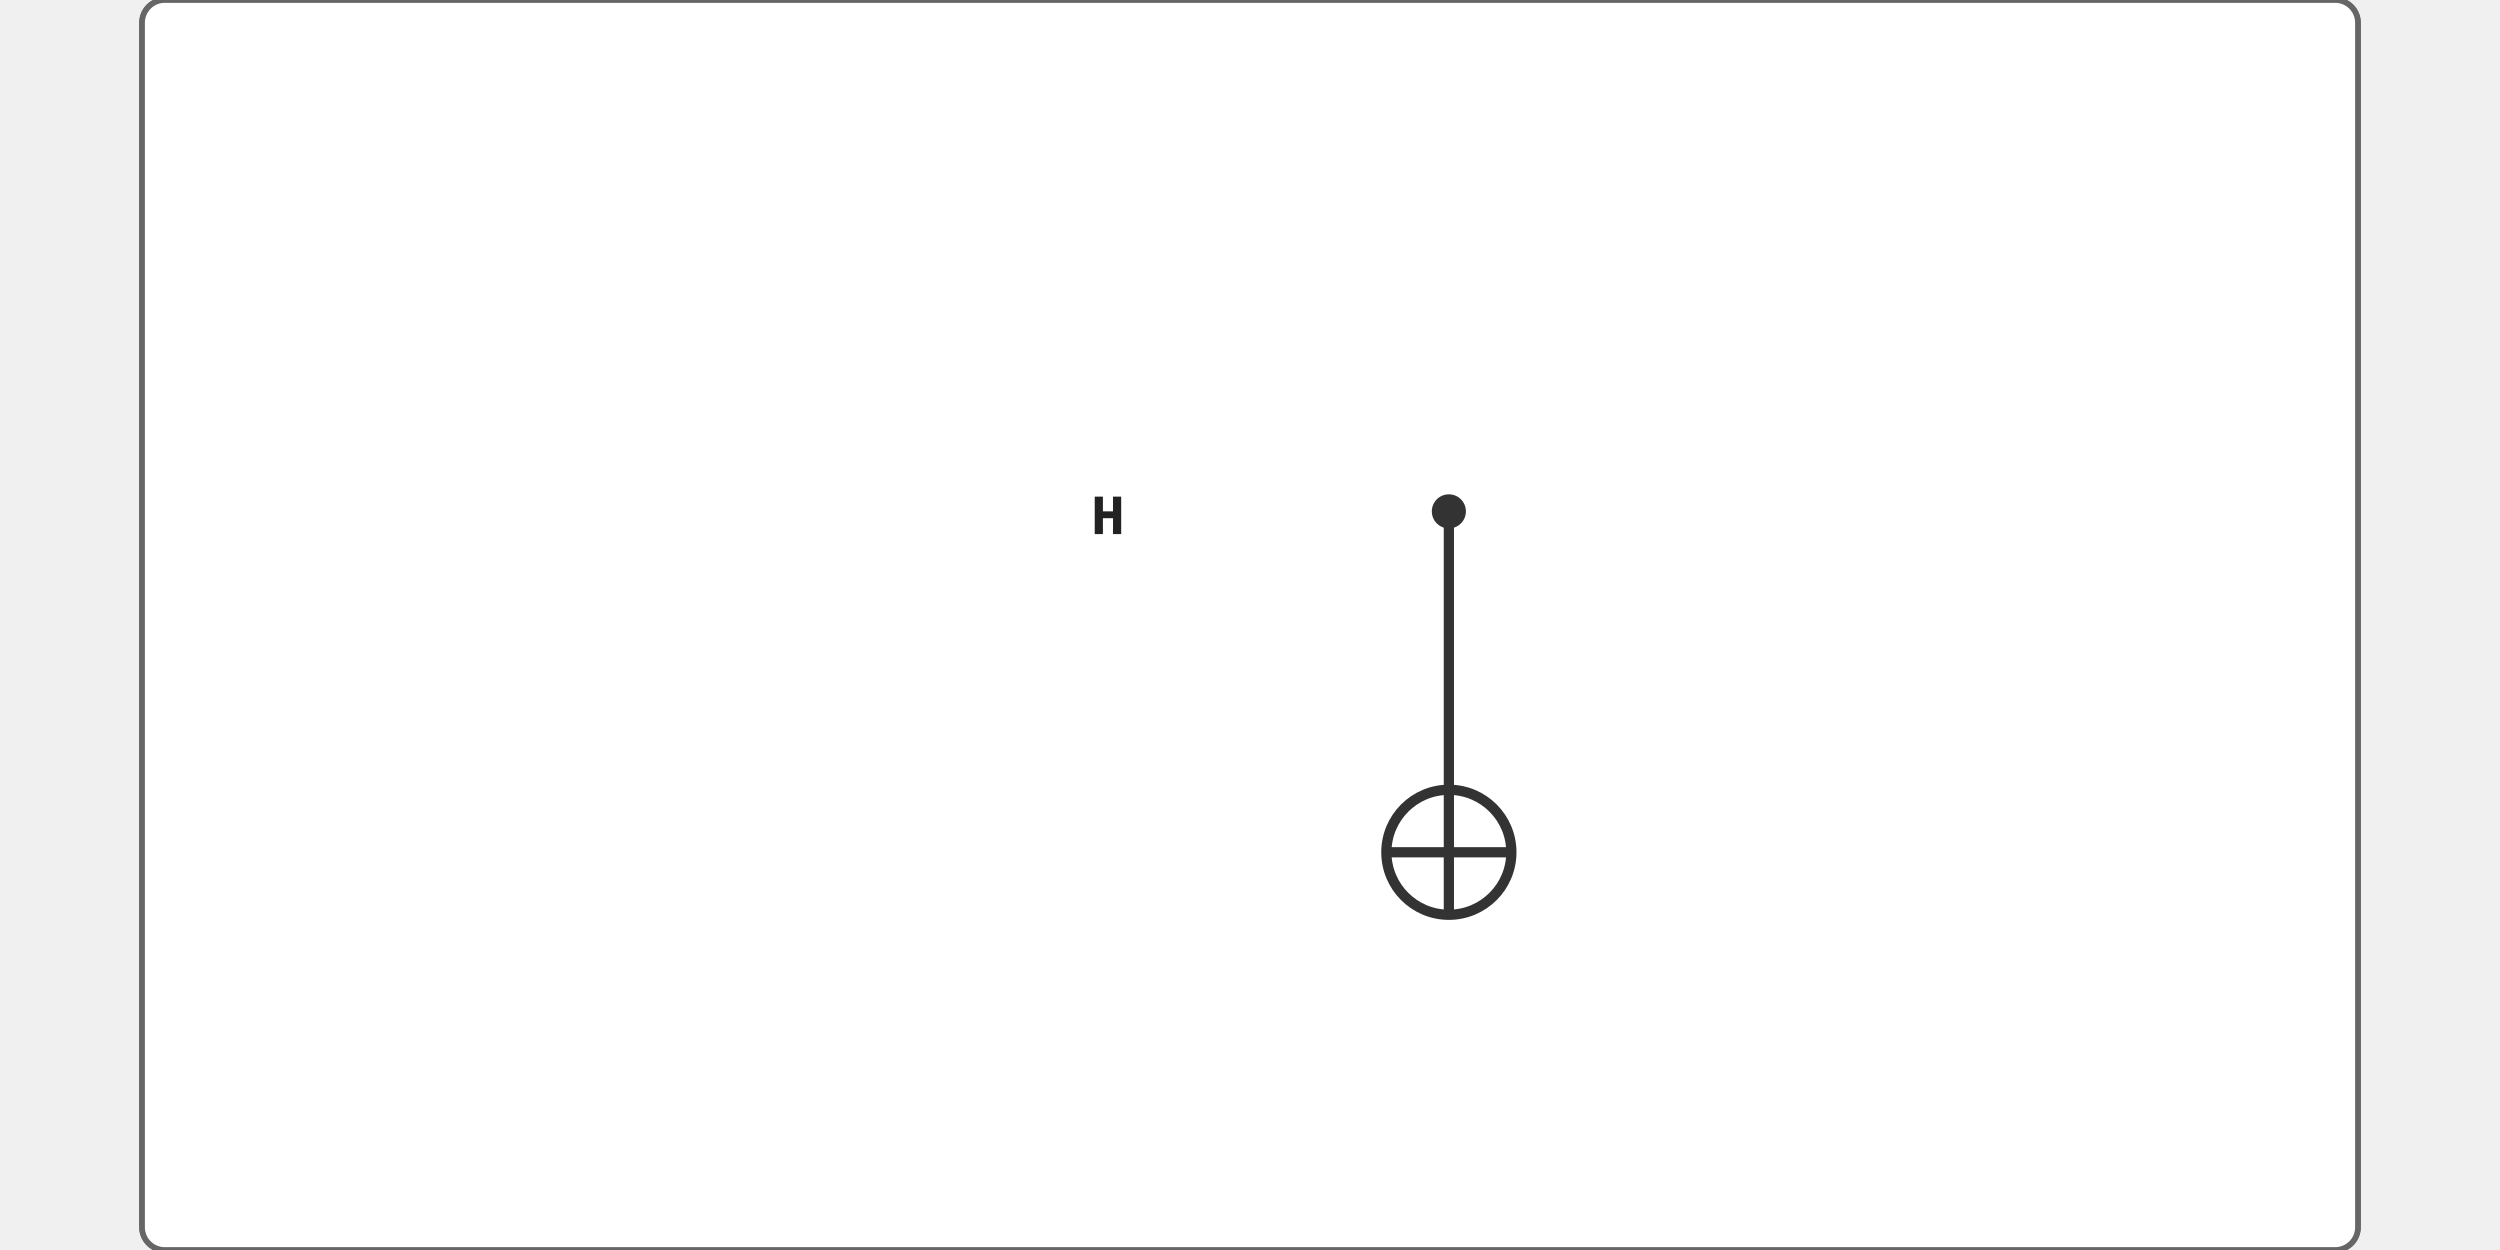
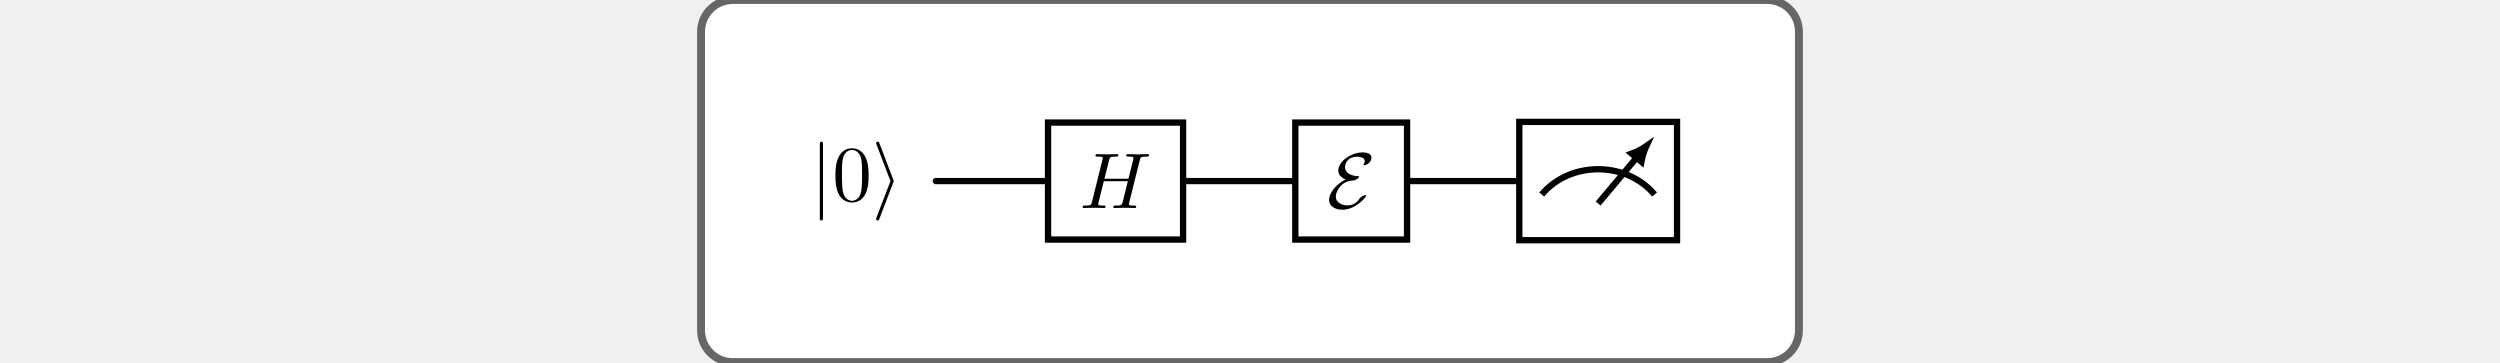
- <svg xmlns="http://www.w3.org/2000/svg" width="320" height="160" viewBox="-40.0 -30.0 390.0 220.0">
-   <rect x="-40.0" y="-30.0" width="390.0" height="220.0" fill="#fff" stroke="#666" stroke-width="1" rx="4" />
-   <style>
-     text { font-family: 'Consolas', 'Courier New', monospace; }
-     .qubit-label { font-size: 14px; fill: #555; }
-     .gate-label { font-size: 15px; fill: #222; font-weight: bold; }
-     .annotation { font-size: 11px; fill: #888; }
-     .wire { stroke: #bbb; stroke-width: 1.5; }
-     .gate-box { fill: #fff; stroke: #333; stroke-width: 1.8; rx: 4; }
-     .control-dot { fill: #333; }
-     .target-circle { fill: #fff; stroke: #333; stroke-width: 1.8; }
-     .target-plus { stroke: #333; stroke-width: 1.8; }
-     .conn-line { stroke: #333; stroke-width: 1.8; }
-     .title { font-size: 16px; fill: #333; font-weight: bold; }
-     .measure-box { fill: #fff; stroke: #333; stroke-width: 1.8; }
-   </style>
-   <text x="160" y="24" text-anchor="middle" class="title">Noise circuit</text>
-   <text x="5" y="64" class="qubit-label">|q0⟩</text>
-   <text x="5" y="124" class="qubit-label">|q1⟩</text>
-   <line x1="100" y1="60" x2="220" y2="60" class="wire" />
-   <line x1="100" y1="120" x2="220" y2="120" class="wire" />
-   <rect x="-40.0" y="-30.0" width="390.0" height="220.0" fill="#fff" stroke="#666" stroke-width="1" rx="4" />
-   <text x="130" y="64" text-anchor="middle" class="gate-label" style="font-size: 10px;">H</text>
-   <line x1="190" y1="60" x2="190" y2="120" class="conn-line" />
-   <circle cx="190" cy="60" r="3" class="control-dot" />
-   <circle cx="190" cy="120" r="11" class="target-circle" />
-   <line x1="179" y1="120" x2="201" y2="120" class="target-plus" />
-   <line x1="190" y1="109" x2="190" y2="131" class="target-plus" />
+ <svg xmlns="http://www.w3.org/2000/svg" xmlns:xlink="http://www.w3.org/1999/xlink" version="1.1" width="108.681pt" height="15.742pt" viewBox="-68.322 -65.988 138.681 45.742">
+   <defs>
+     <clipPath id="clip1">
+       <path d="M35.035-35.645H54.961V-50.59H35.035Z" />
+     </clipPath>
+     <path id="g0-69" d="M2.381-3.616C.389-2.54 .279-1.255 .279-1.016C.279-.259 1.016 .219 1.963 .219C3.626 .219 4.961-1.355 4.961-1.564C4.961-1.624 4.912-1.634 4.862-1.634C4.742-1.634 4.364-1.504 4.134-1.196C3.925-.907 3.507-.329 2.62-.329C1.913-.329 1.126-.697 1.126-1.445C1.126-1.933 1.684-3.407 3.258-3.467C3.726-3.487 4.075-3.836 4.075-3.945C4.075-4.005 4.025-4.015 3.975-4.015C2.57-4.075 2.291-4.762 2.291-5.161C2.291-5.39 2.441-6.476 3.836-6.476C4.025-6.476 4.782-6.446 4.782-5.928C4.782-5.768 4.702-5.629 4.663-5.569C4.643-5.539 4.613-5.489 4.613-5.46C4.613-5.39 4.682-5.39 4.712-5.39C5.011-5.39 5.629-5.778 5.629-6.346C5.629-6.934 4.941-7.024 4.493-7.024C3.138-7.024 1.445-5.948 1.445-4.732C1.445-4.144 1.893-3.786 2.381-3.616Z" />
+     <path id="g0-105" d="M2.72-2.321C2.77-2.441 2.77-2.461 2.77-2.491S2.77-2.54 2.72-2.66L.976-7.243C.917-7.412 .857-7.472 .747-7.472S.548-7.382 .548-7.273C.548-7.243 .548-7.223 .598-7.113L2.361-2.491L.598 2.112C.548 2.222 .548 2.242 .548 2.291C.548 2.401 .638 2.491 .747 2.491C.877 2.491 .917 2.391 .956 2.291L2.72-2.321Z" />
+     <path id="g0-106" d="M1.584-7.113C1.584-7.293 1.584-7.472 1.385-7.472S1.186-7.293 1.186-7.113V2.132C1.186 2.311 1.186 2.491 1.385 2.491S1.584 2.311 1.584 2.132V-7.113Z" />
+     <path id="g2-48" d="M4.583-3.188C4.583-3.985 4.533-4.782 4.184-5.519C3.726-6.476 2.909-6.635 2.491-6.635C1.893-6.635 1.166-6.376 .757-5.45C.438-4.762 .389-3.985 .389-3.188C.389-2.441 .428-1.544 .837-.787C1.265 .02 1.993 .219 2.481 .219C3.019 .219 3.776 .01 4.214-.936C4.533-1.624 4.583-2.401 4.583-3.188ZM2.481 0C2.092 0 1.504-.249 1.325-1.205C1.215-1.803 1.215-2.72 1.215-3.308C1.215-3.945 1.215-4.603 1.295-5.141C1.484-6.326 2.232-6.416 2.481-6.416C2.809-6.416 3.467-6.237 3.656-5.25C3.756-4.692 3.756-3.935 3.756-3.308C3.756-2.56 3.756-1.883 3.646-1.245C3.497-.299 2.929 0 2.481 0Z" />
+     <path id="g1-72" d="M7.601-6.037C7.691-6.396 7.711-6.496 8.438-6.496C8.697-6.496 8.777-6.496 8.777-6.695C8.777-6.804 8.667-6.804 8.638-6.804C8.359-6.804 7.641-6.775 7.362-6.775C7.073-6.775 6.366-6.804 6.077-6.804C5.998-6.804 5.888-6.804 5.888-6.605C5.888-6.496 5.978-6.496 6.167-6.496C6.187-6.496 6.376-6.496 6.545-6.476C6.725-6.456 6.814-6.446 6.814-6.316C6.814-6.276 6.804-6.257 6.775-6.127L6.177-3.696H3.138L3.726-6.037C3.816-6.396 3.846-6.496 4.563-6.496C4.822-6.496 4.902-6.496 4.902-6.695C4.902-6.804 4.792-6.804 4.762-6.804C4.483-6.804 3.766-6.775 3.487-6.775C3.198-6.775 2.491-6.804 2.202-6.804C2.122-6.804 2.012-6.804 2.012-6.605C2.012-6.496 2.102-6.496 2.291-6.496C2.311-6.496 2.501-6.496 2.67-6.476C2.849-6.456 2.939-6.446 2.939-6.316C2.939-6.276 2.929-6.247 2.899-6.127L1.564-.777C1.465-.389 1.445-.309 .658-.309C.478-.309 .389-.309 .389-.11C.389 0 .508 0 .528 0C.807 0 1.514-.03 1.793-.03C2.002-.03 2.222-.02 2.431-.02C2.65-.02 2.869 0 3.078 0C3.158 0 3.278 0 3.278-.199C3.278-.309 3.188-.309 2.999-.309C2.63-.309 2.351-.309 2.351-.488C2.351-.548 2.371-.598 2.381-.658L3.059-3.387H6.097C5.679-1.733 5.45-.787 5.41-.638C5.31-.319 5.121-.309 4.503-.309C4.354-.309 4.264-.309 4.264-.11C4.264 0 4.384 0 4.403 0C4.682 0 5.39-.03 5.669-.03C5.878-.03 6.097-.02 6.306-.02C6.526-.02 6.745 0 6.954 0C7.034 0 7.153 0 7.153-.199C7.153-.309 7.064-.309 6.874-.309C6.506-.309 6.227-.309 6.227-.488C6.227-.548 6.247-.598 6.257-.658L7.601-6.037Z" />
+   </defs>
+   <g id="page1">
+     <rect x="-68.322" y="-65.988" width="138.681" height="45.742" fill="#fff" stroke="#666" stroke-width="1" rx="4" />
+     <path d="M-24.492-43.117H-38.668" stroke="#000" fill="none" stroke-width=".797" stroke-miterlimit="10" stroke-linecap="round" />
+     <path d="M6.742-43.117H-7.434" stroke="#000" fill="none" stroke-width=".797" stroke-miterlimit="10" stroke-linecap="round" />
+     <path d="M35.035-43.117H20.859" stroke="#000" fill="none" stroke-width=".797" stroke-miterlimit="10" stroke-linecap="round" />
+     <g transform="matrix(1 0 0 1 -62.65369 2.4907)">
+       <use x="8.147" y="-43.116" xlink:href="#g0-106" />
+       <use x="10.914" y="-43.116" xlink:href="#g2-48" />
+       <use x="15.895" y="-43.116" xlink:href="#g0-105" />
+     </g>
+     <path d="M-24.492-35.727H-7.434V-50.504H-24.492Z" fill="#fff" />
+     <path d="M-24.492-35.727H-7.434V-50.504H-24.492Z" stroke="#000" fill="none" stroke-width=".797" stroke-miterlimit="10" />
+     <g transform="matrix(1 0 0 1 -28.65469 3.4039)">
+       <use x="8.147" y="-43.116" xlink:href="#g1-72" />
+     </g>
+     <path d="M6.742-35.727H20.859V-50.504H6.742Z" fill="#fff" />
+     <path d="M6.742-35.727H20.859V-50.504H6.742Z" stroke="#000" fill="none" stroke-width=".797" stroke-miterlimit="10" />
+     <g transform="matrix(1 0 0 1 2.57991 3.4039)">
+       <use x="8.147" y="-43.116" xlink:href="#g0-69" />
+     </g>
+     <path d="M35.035-35.645H54.961V-50.59H35.035Z" fill="#fff" />
+     <path d="M37.867-41.414C41.441-45.676 48.551-45.676 52.125-41.414" stroke="#000" fill="none" stroke-width=".797" stroke-miterlimit="10" clip-path="url(#clip1)" />
+     <path d="M44.996-40.281L49.844-46.062" stroke="#000" fill="none" stroke-width=".797" stroke-miterlimit="10" clip-path="url(#clip1)" />
+     <path d="M51.082-47.539C50.883-47.398 49.945-46.824 49.238-46.574L50.453-45.555C50.578-46.297 50.977-47.316 51.082-47.539Z" clip-path="url(#clip1)" />
+     <path d="M51.082-47.539C50.883-47.398 49.945-46.824 49.238-46.574L50.453-45.555C50.578-46.297 50.977-47.316 51.082-47.539Z" stroke="#000" fill="none" stroke-width=".789" stroke-miterlimit="10" clip-path="url(#clip1)" />
+     <path d="M35.035-35.645H54.961V-50.59H35.035Z" stroke="#000" fill="none" stroke-width=".797" stroke-miterlimit="10" />
+   </g>
</svg>
